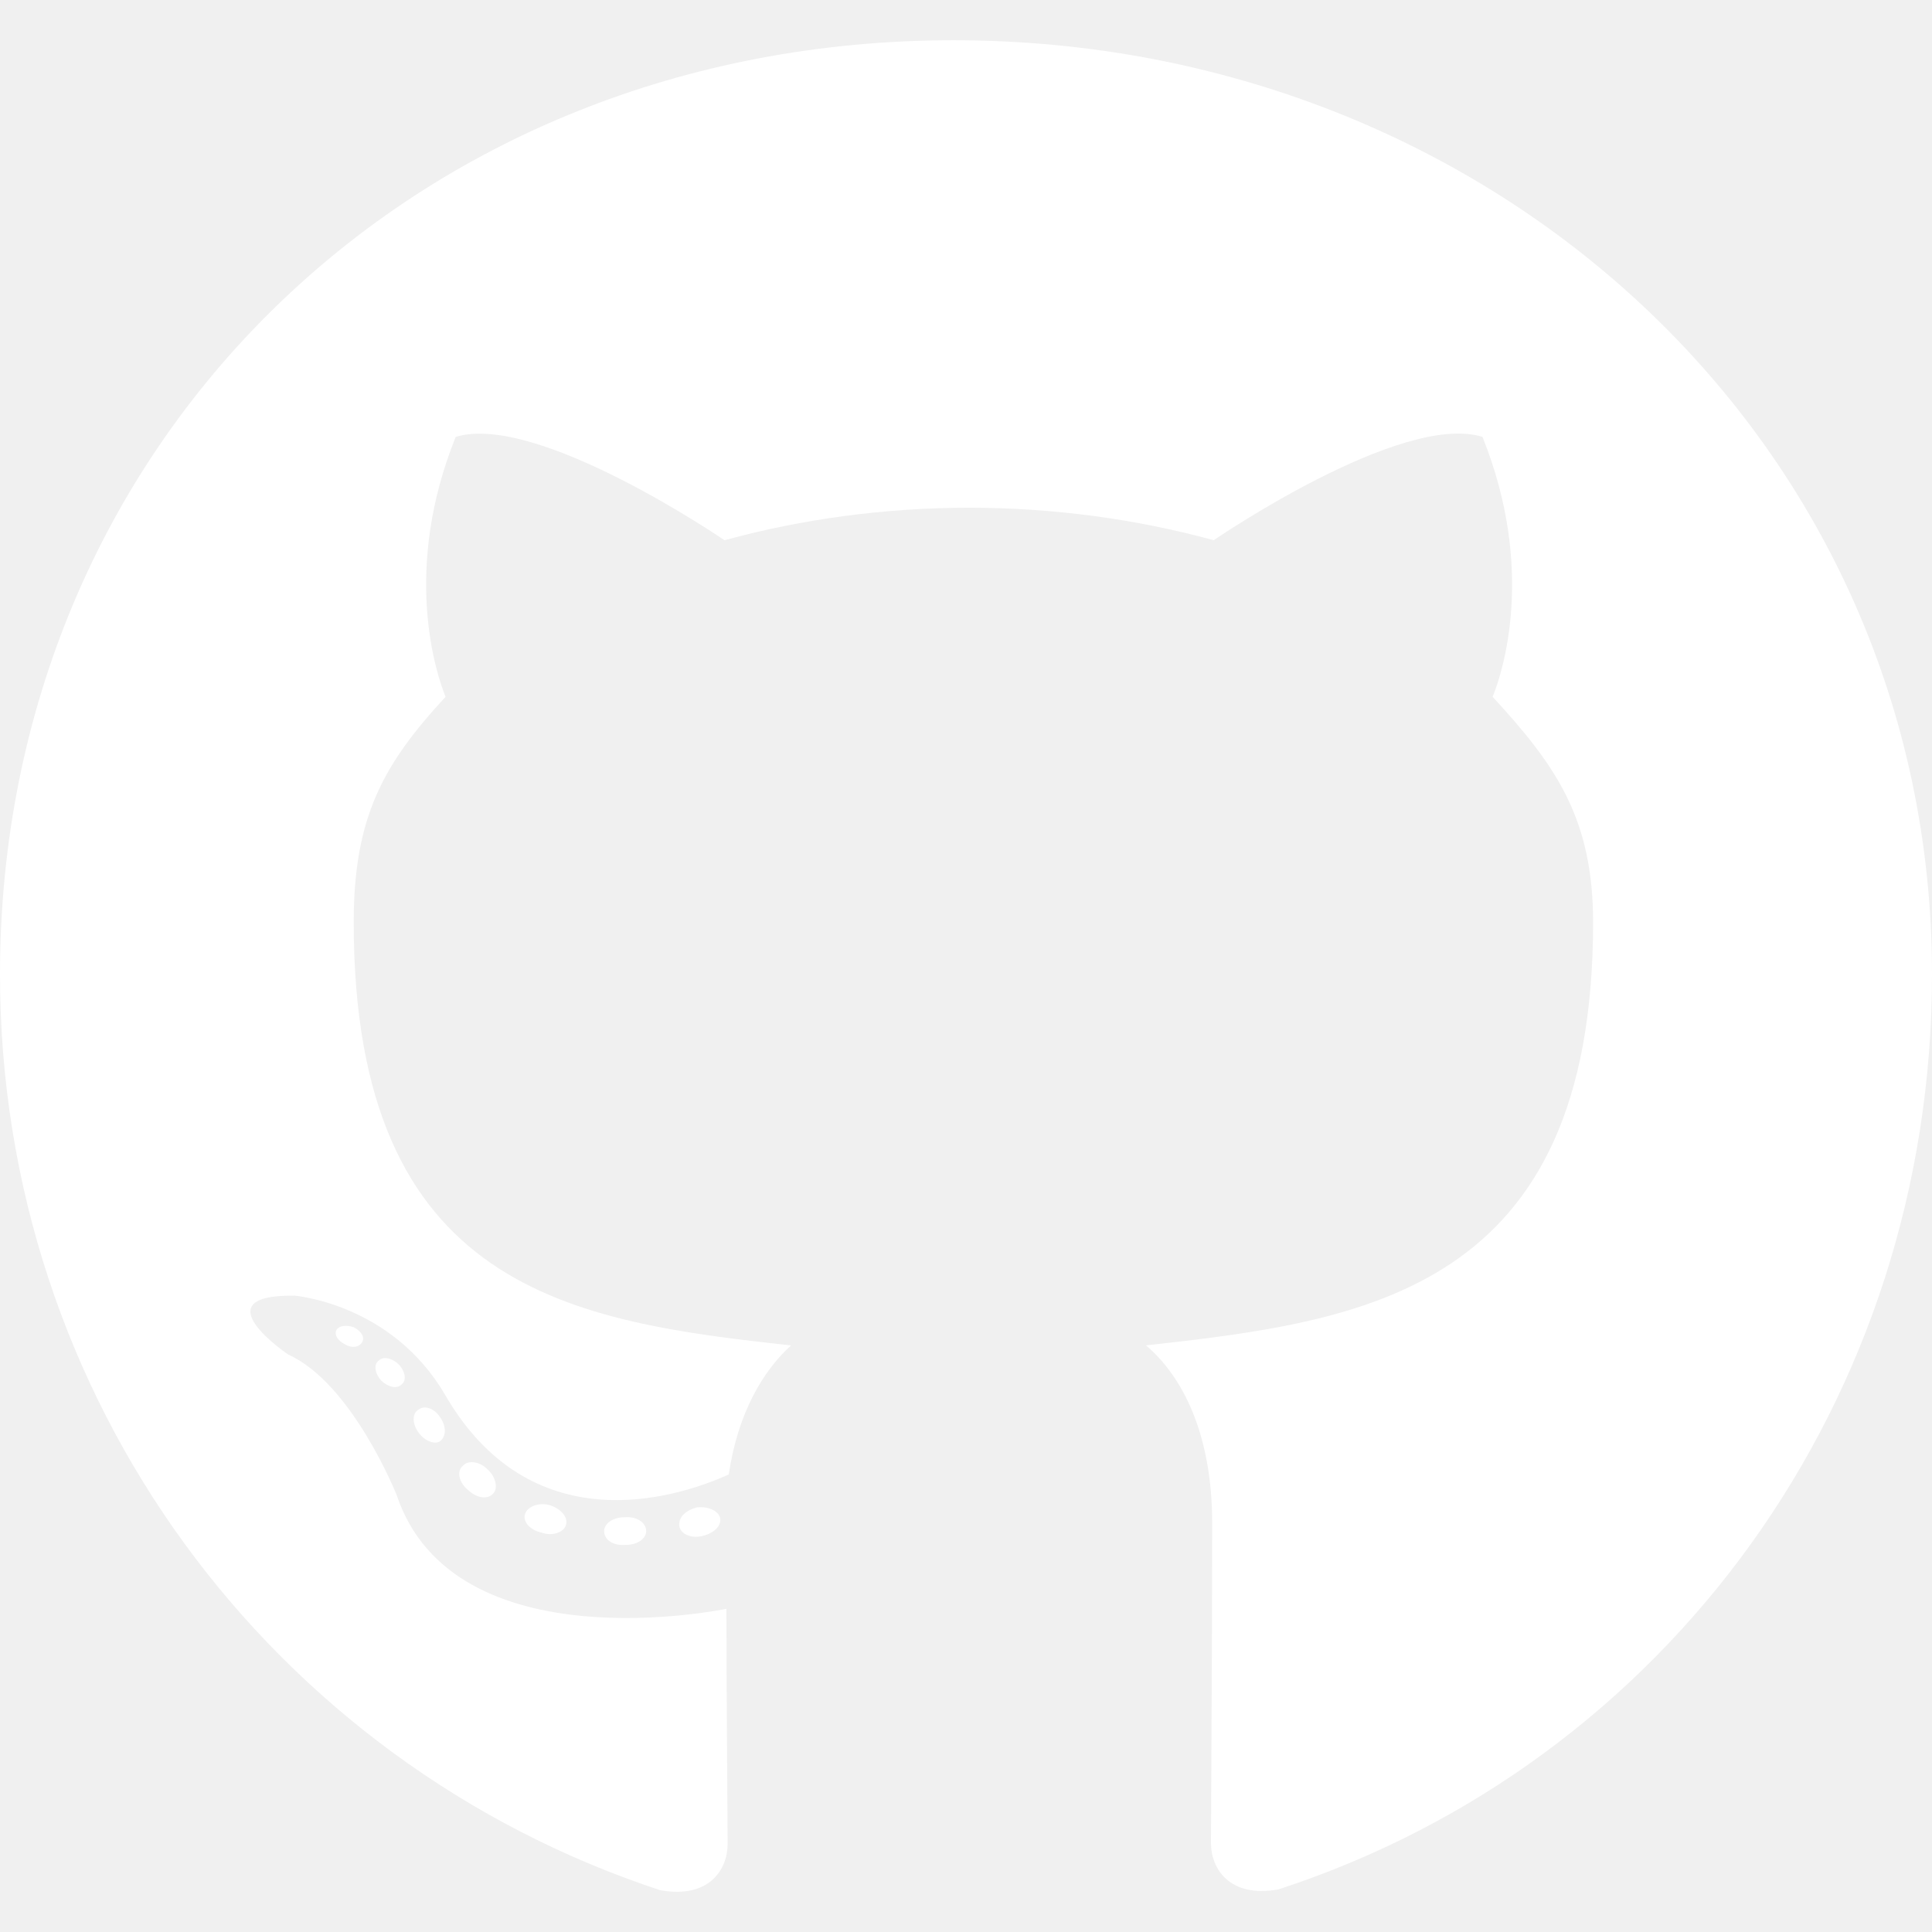
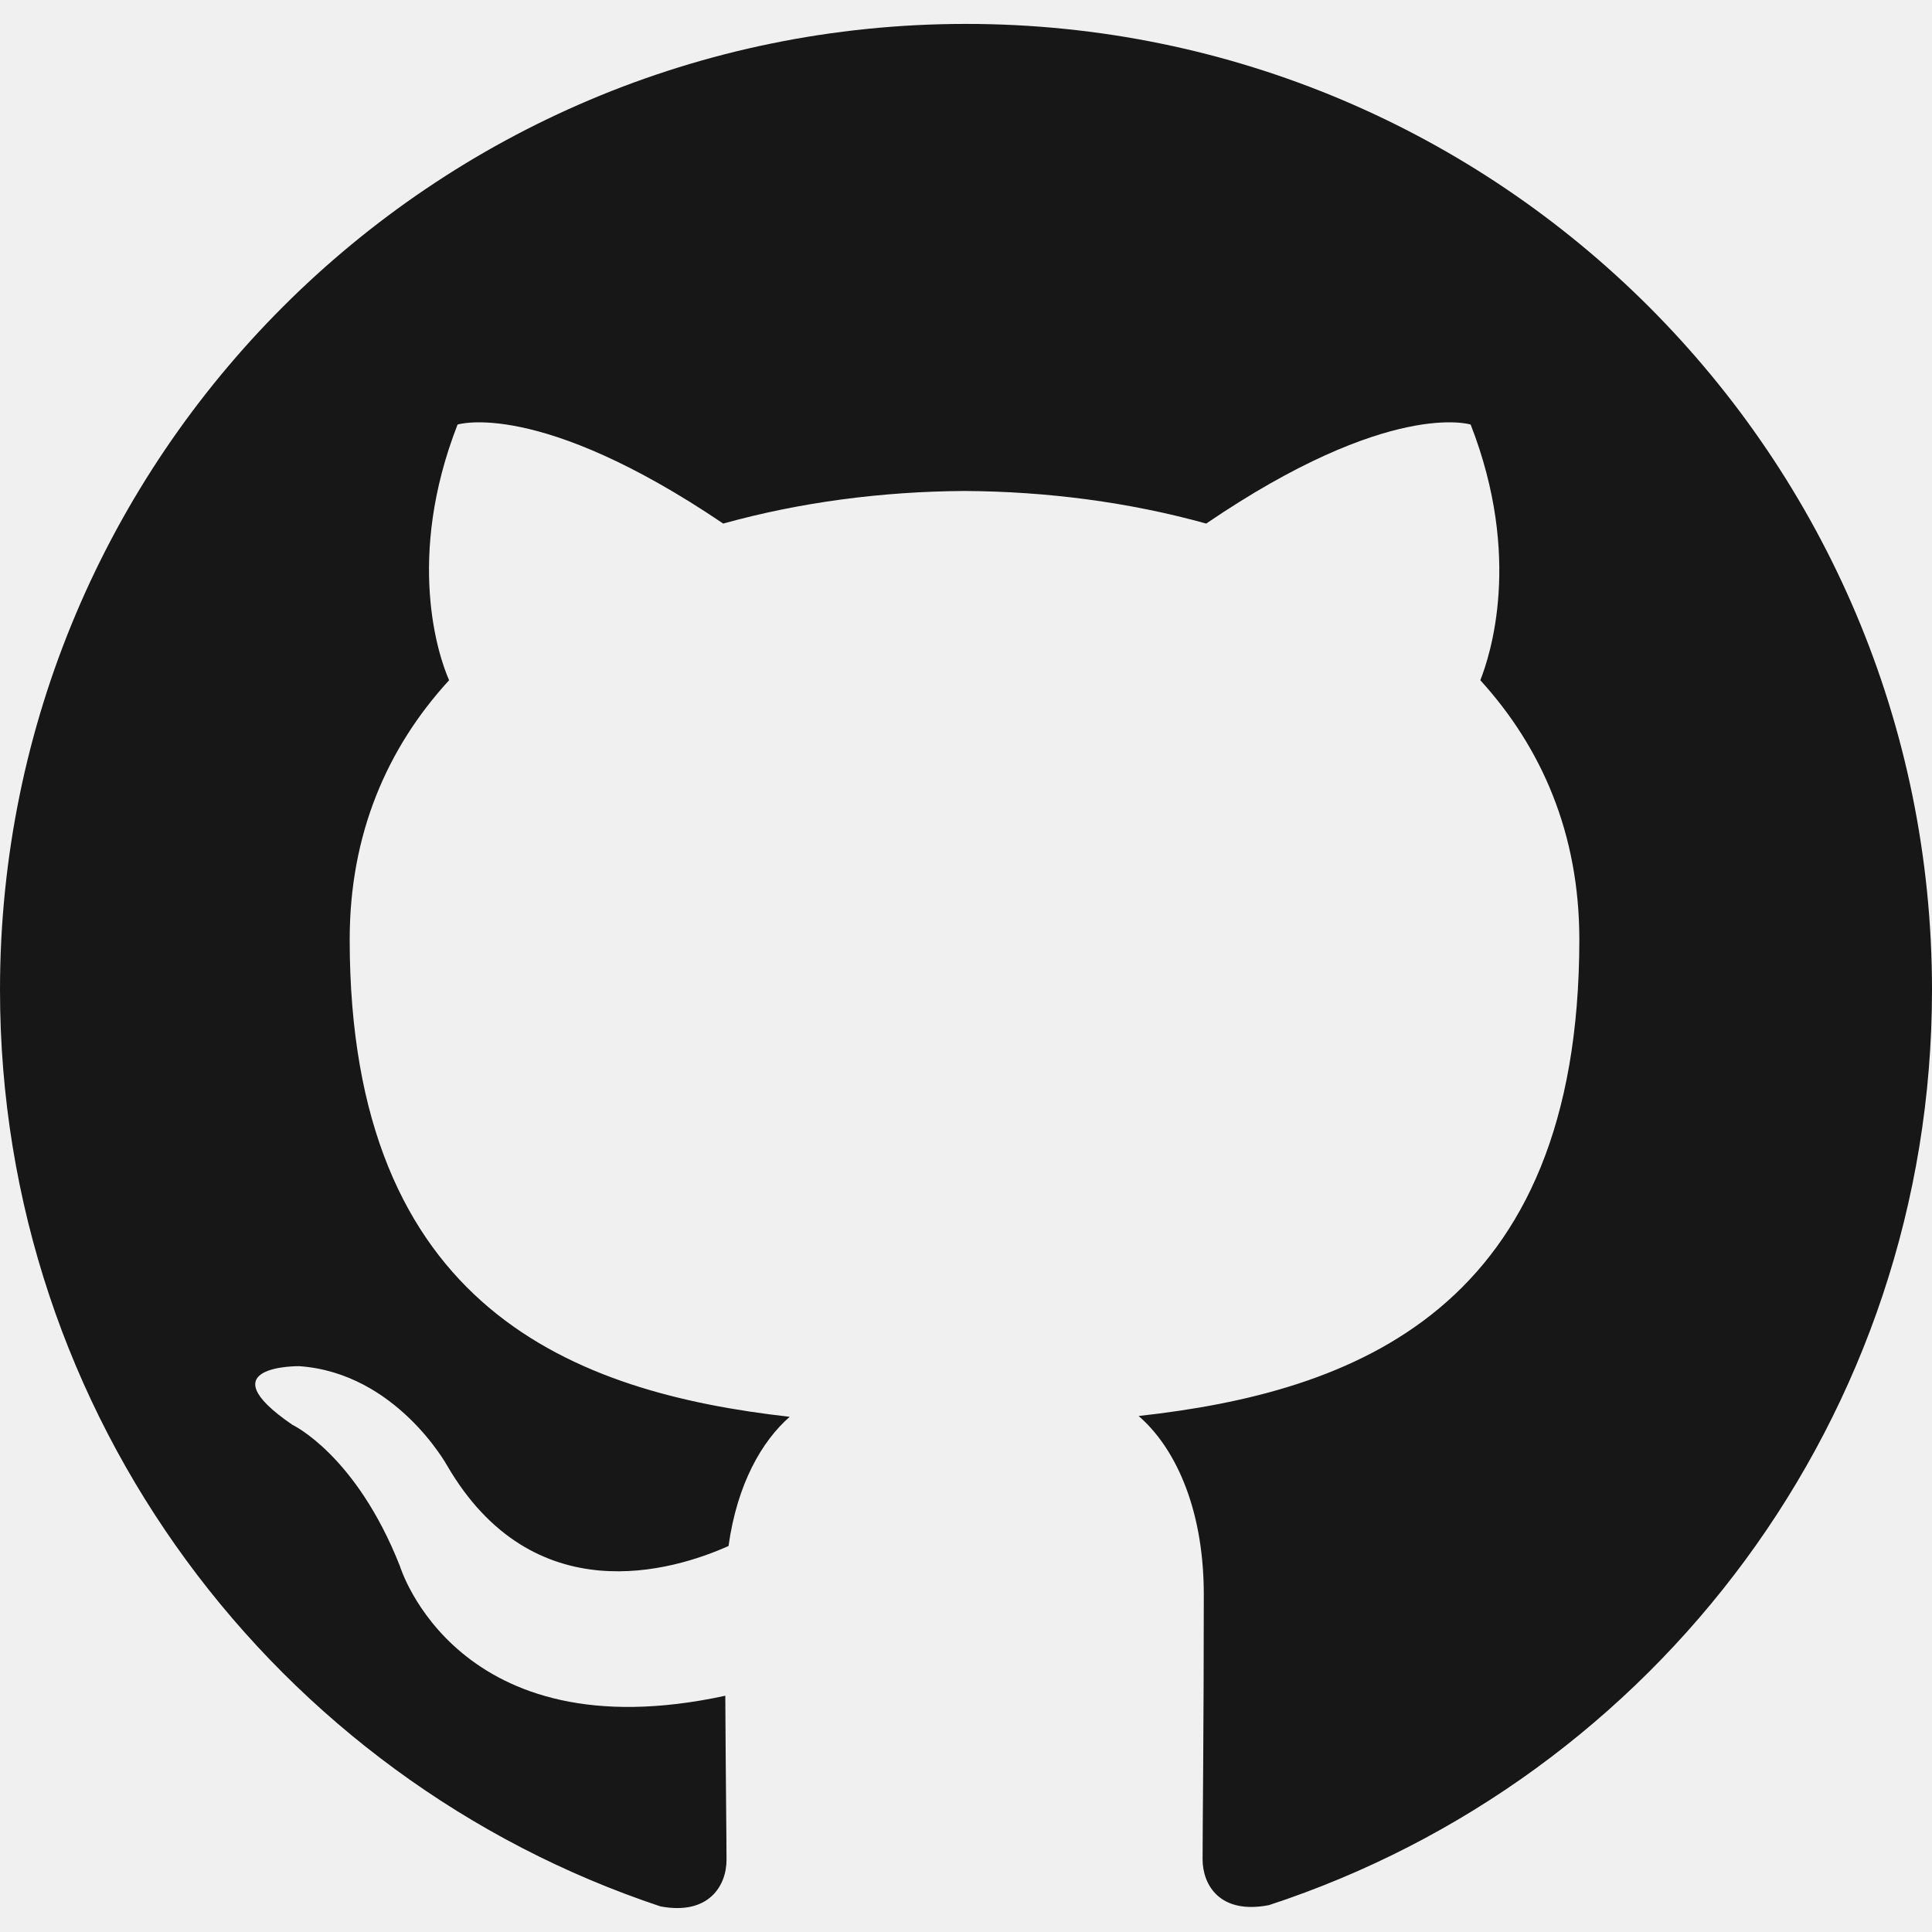
- <svg xmlns="http://www.w3.org/2000/svg" width="24" height="24" viewBox="0 0 24 24" fill="none">
-   <g clip-path="url(#clip0_1432_8626)">
-     <path d="M8.027 19.02C8.027 19.115 7.916 19.191 7.776 19.191C7.616 19.205 7.505 19.129 7.505 19.02C7.505 18.924 7.616 18.848 7.756 18.848C7.902 18.834 8.027 18.91 8.027 19.02ZM6.523 18.805C6.489 18.901 6.585 19.01 6.731 19.039C6.856 19.086 7.002 19.039 7.031 18.944C7.06 18.848 6.968 18.739 6.823 18.696C6.697 18.663 6.556 18.71 6.523 18.805ZM8.661 18.725C8.521 18.758 8.424 18.848 8.439 18.958C8.453 19.053 8.579 19.115 8.724 19.081C8.865 19.048 8.961 18.958 8.947 18.863C8.932 18.772 8.802 18.71 8.661 18.725ZM11.845 0.5C5.134 0.5 0 5.508 0 12.104C0 17.379 3.377 21.892 8.202 23.481C8.821 23.59 9.039 23.214 9.039 22.905C9.039 22.61 9.024 20.984 9.024 19.985C9.024 19.985 5.637 20.698 4.926 18.568C4.926 18.568 4.374 17.184 3.581 16.827C3.581 16.827 2.473 16.08 3.658 16.095C3.658 16.095 4.863 16.19 5.526 17.322C6.585 19.157 8.361 18.63 9.053 18.316C9.165 17.555 9.479 17.027 9.827 16.713C7.123 16.418 4.394 16.033 4.394 11.458C4.394 10.15 4.761 9.493 5.535 8.656C5.41 8.347 4.998 7.073 5.661 5.427C6.673 5.118 9 6.711 9 6.711C9.968 6.445 11.008 6.307 12.039 6.307C13.069 6.307 14.11 6.445 15.077 6.711C15.077 6.711 17.405 5.113 18.416 5.427C19.079 7.077 18.668 8.347 18.542 8.656C19.316 9.498 19.79 10.155 19.79 11.458C19.79 16.047 16.94 16.413 14.236 16.713C14.681 17.089 15.058 17.802 15.058 18.92C15.058 20.522 15.043 22.506 15.043 22.896C15.043 23.205 15.266 23.581 15.881 23.471C20.719 21.892 24 17.379 24 12.104C24 5.508 18.556 0.5 11.845 0.5ZM4.703 16.903C4.64 16.951 4.655 17.06 4.737 17.151C4.815 17.227 4.926 17.26 4.989 17.198C5.052 17.151 5.037 17.041 4.955 16.951C4.877 16.875 4.766 16.841 4.703 16.903ZM4.181 16.518C4.147 16.58 4.195 16.656 4.292 16.703C4.369 16.751 4.466 16.737 4.5 16.67C4.534 16.608 4.485 16.532 4.389 16.485C4.292 16.456 4.215 16.47 4.181 16.518ZM5.748 18.211C5.671 18.273 5.7 18.416 5.811 18.506C5.923 18.615 6.063 18.63 6.126 18.553C6.189 18.492 6.16 18.349 6.063 18.259C5.956 18.149 5.811 18.135 5.748 18.211ZM5.197 17.512C5.119 17.559 5.119 17.683 5.197 17.793C5.274 17.902 5.405 17.95 5.468 17.902C5.545 17.84 5.545 17.716 5.468 17.607C5.4 17.498 5.274 17.45 5.197 17.512Z" fill="white" />
-   </g>
-   <defs>
-     <clipPath id="clip0_1432_8626">
-       <rect width="24" height="24" fill="white" />
-     </clipPath>
-   </defs>
+ <svg xmlns="http://www.w3.org/2000/svg" fill="#181717" role="img" viewBox="0 0 24 24">
+   <path d="M12 .297c-6.63 0-12 5.373-12 12 0 5.303 3.438 9.8 8.205 11.385.6.113.82-.258.82-.577 0-.285-.01-1.04-.015-2.04-3.338.724-4.042-1.61-4.042-1.61C4.422 18.07 3.633 17.7 3.633 17.7c-1.087-.744.084-.729.084-.729 1.205.084 1.838 1.236 1.838 1.236 1.07 1.835 2.809 1.305 3.495.998.108-.776.417-1.305.76-1.605-2.665-.3-5.466-1.332-5.466-5.93 0-1.31.465-2.38 1.235-3.22-.135-.303-.54-1.523.105-3.176 0 0 1.005-.322 3.3 1.23.96-.267 1.98-.399 3-.405 1.02.006 2.04.138 3 .405 2.28-1.552 3.285-1.23 3.285-1.23.645 1.653.24 2.873.12 3.176.765.84 1.23 1.91 1.23 3.22 0 4.61-2.805 5.625-5.475 5.92.42.36.81 1.096.81 2.22 0 1.606-.015 2.896-.015 3.286 0 .315.21.69.825.57C20.565 22.092 24 17.592 24 12.297c0-6.627-5.373-12-12-12" />
</svg>
